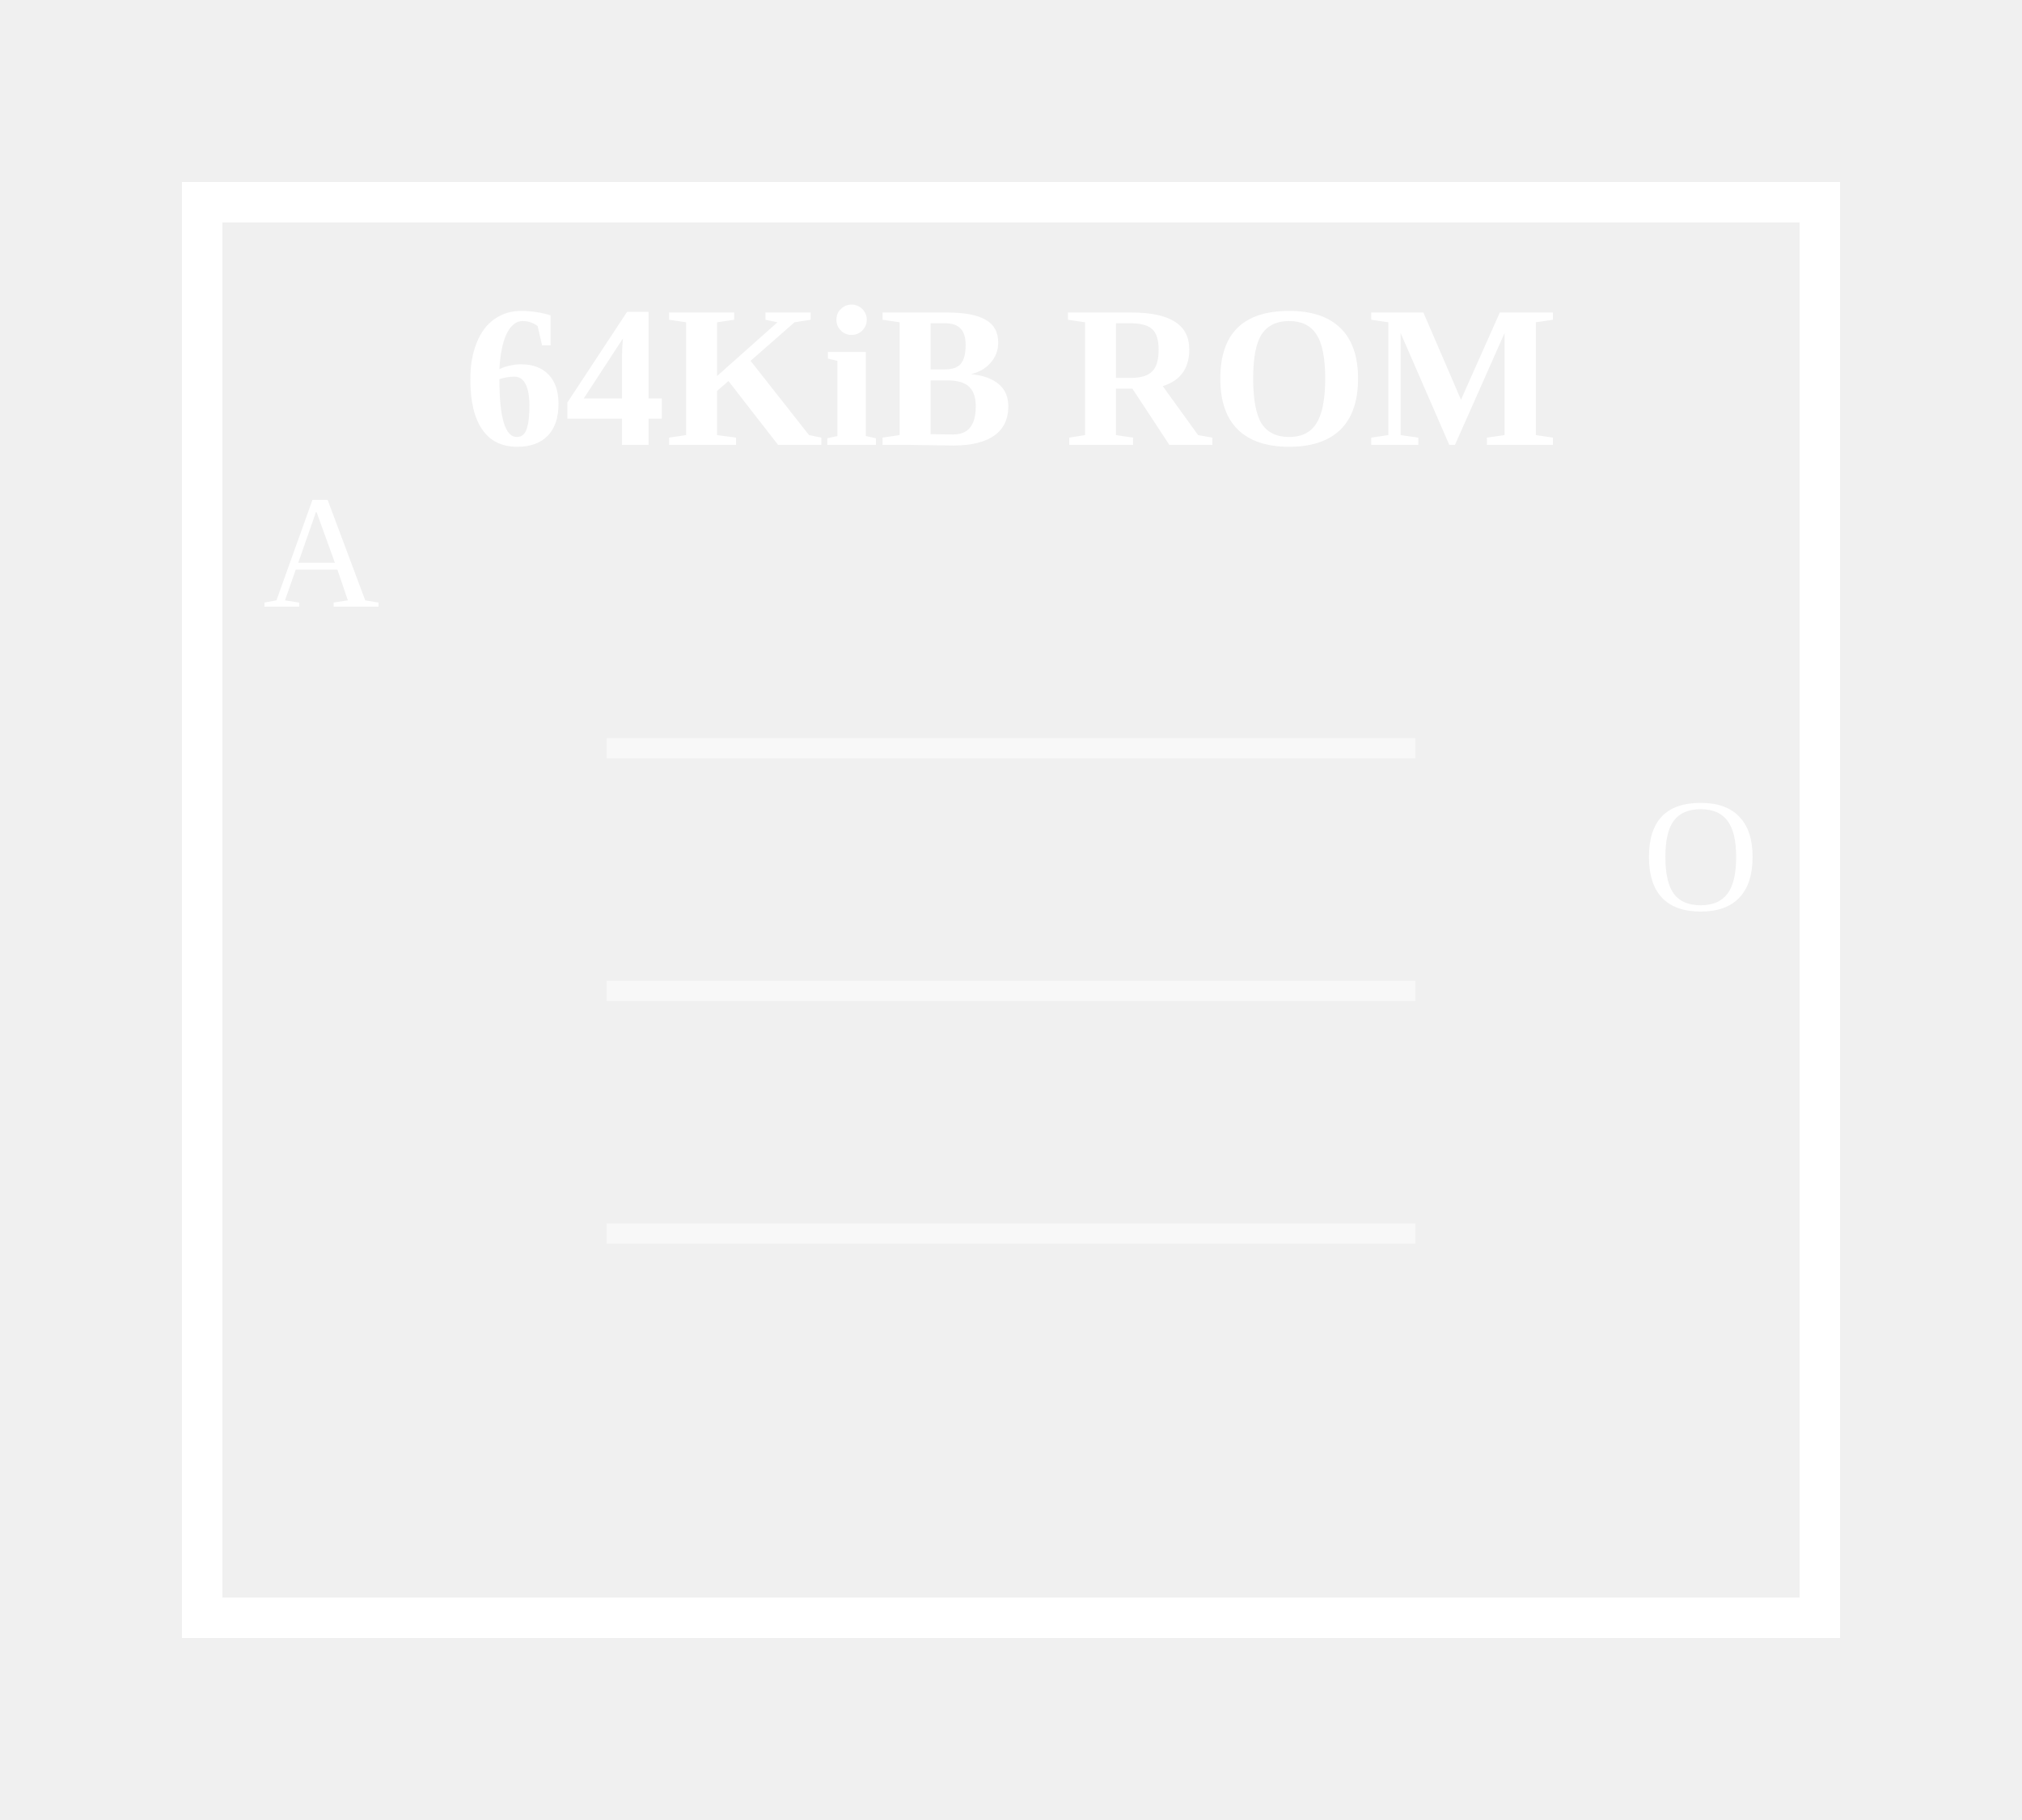
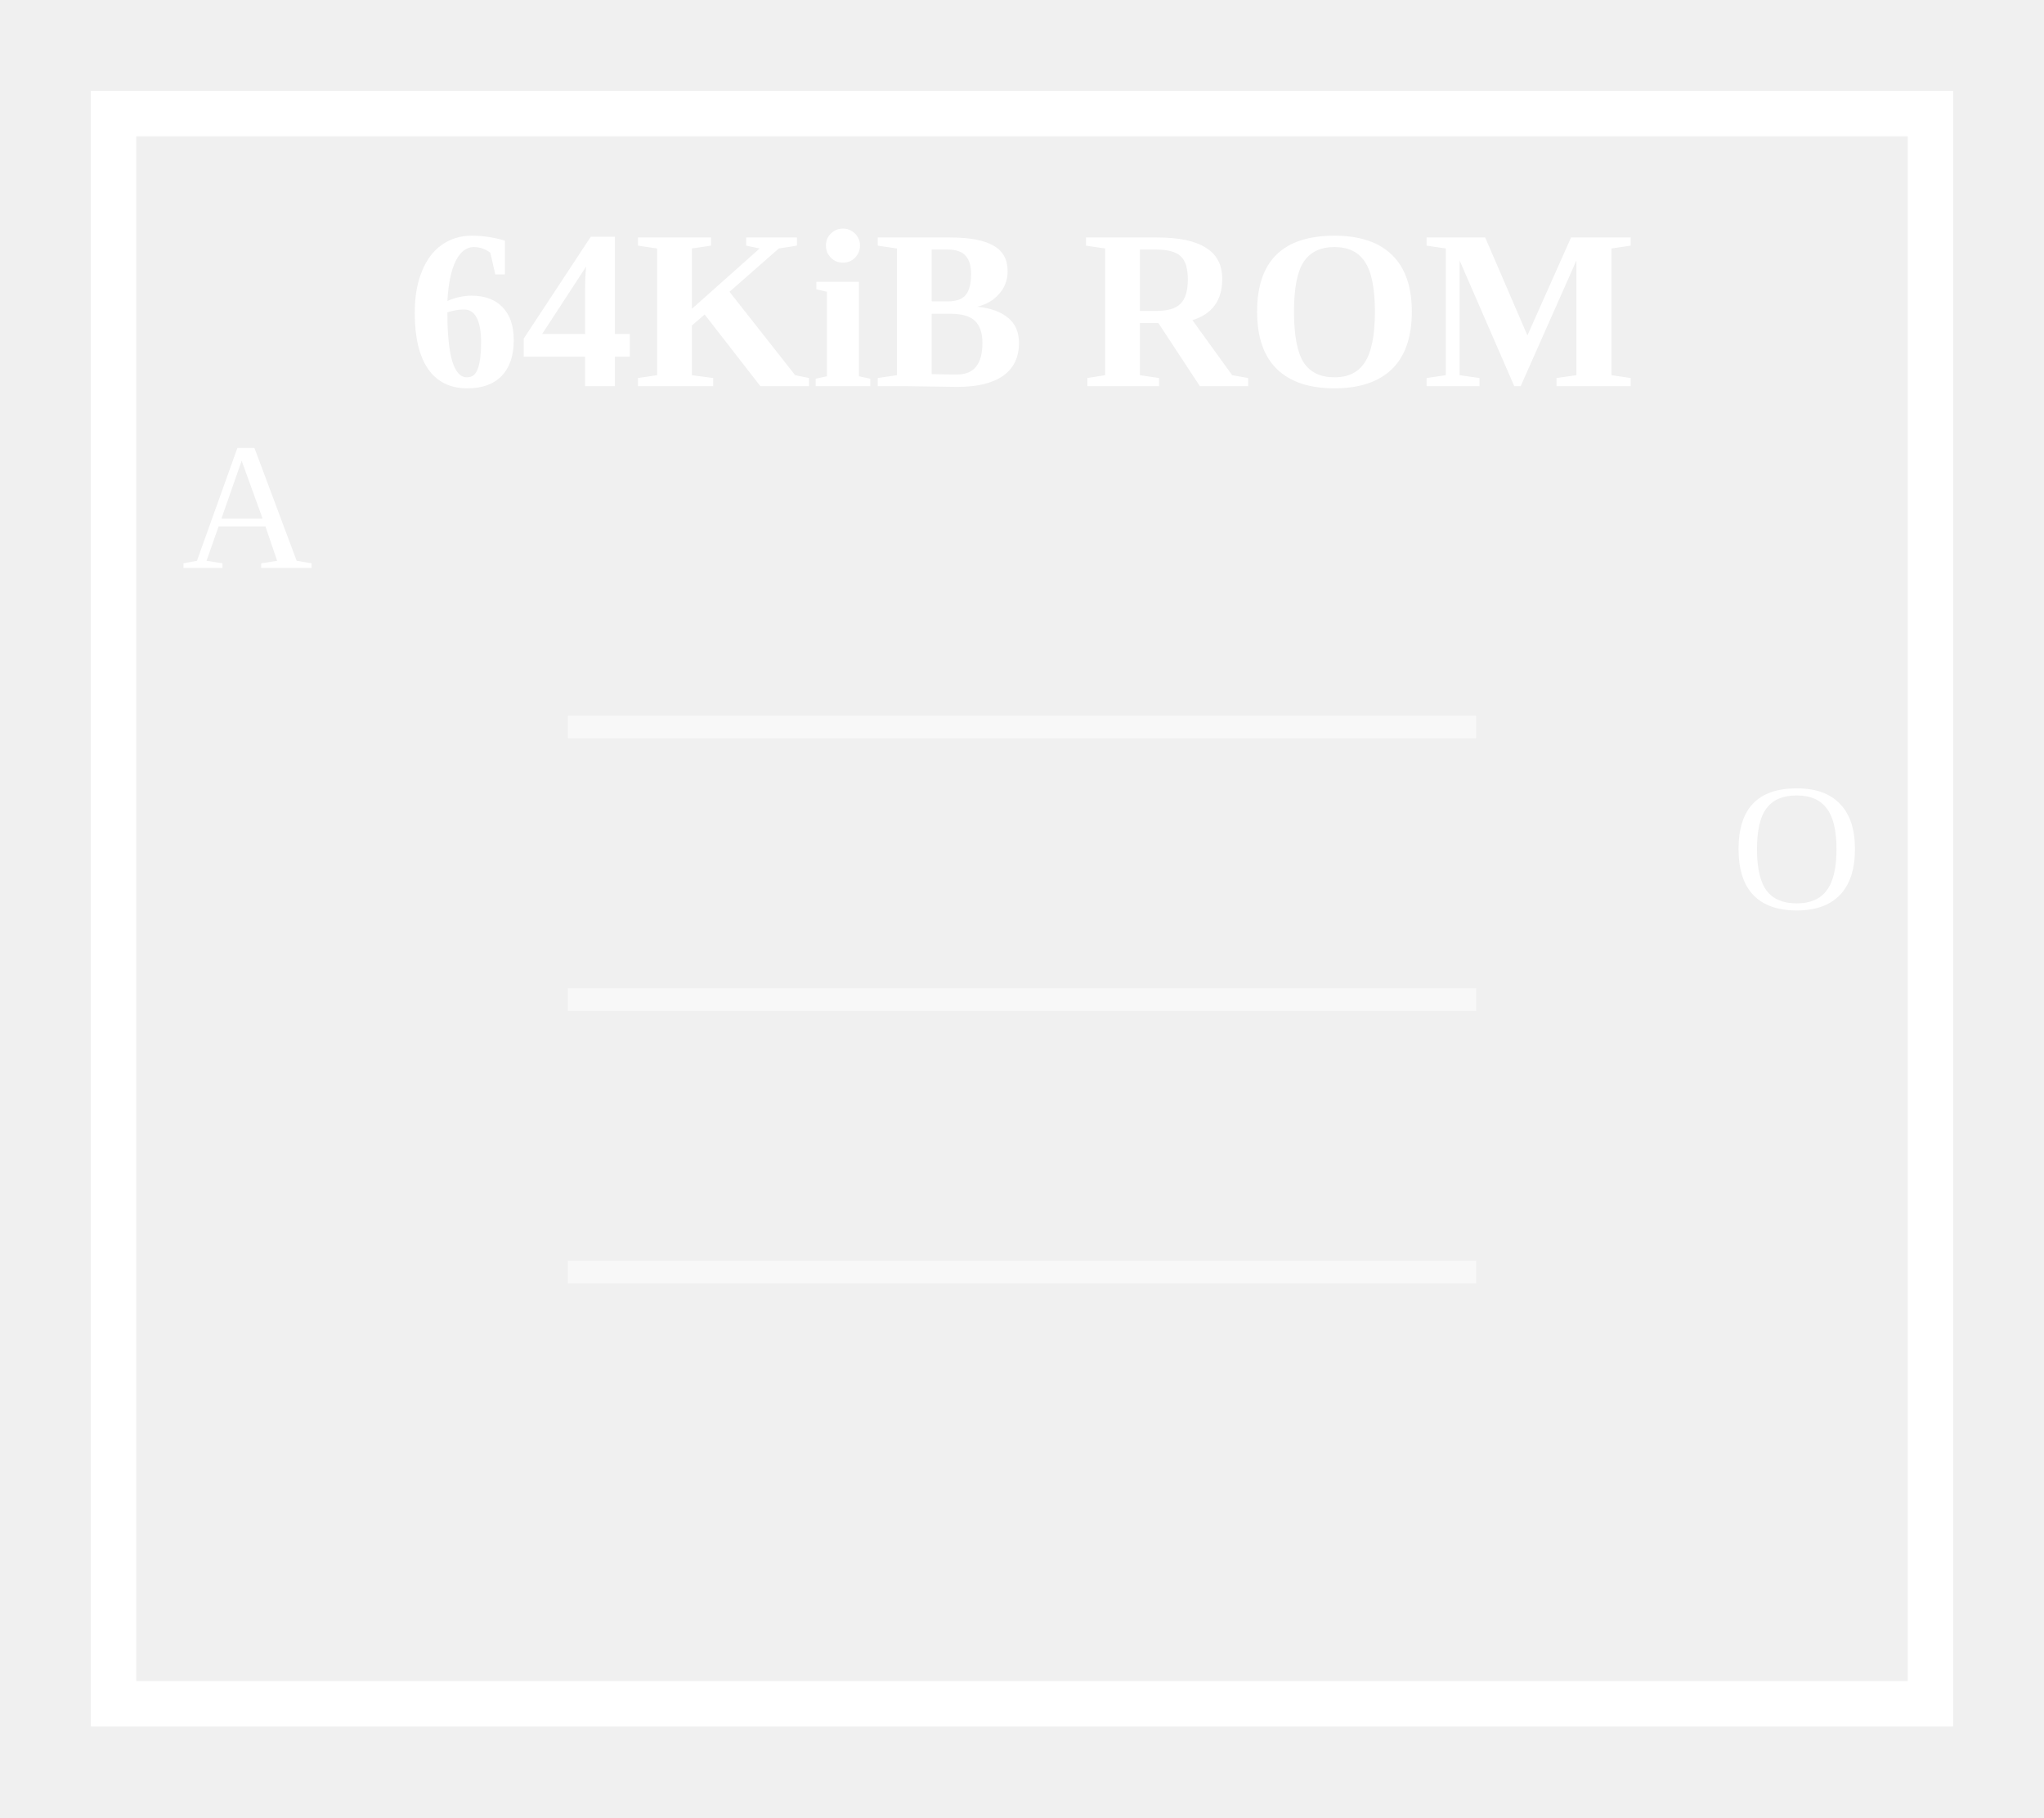
- <svg xmlns="http://www.w3.org/2000/svg" viewBox="-50 -45 100 90" width="100" height="90">
+ <svg xmlns="http://www.w3.org/2000/svg" viewBox="-45 -40 90 80" width="90" height="80">
  <g transform="translate(0, 0)">
    <rect x="-40" y="-35" width="80" height="70" fill="transparent" stroke="white" stroke-width="2" />
    <line x1="-20" y1="-8" x2="20" y2="-8" stroke="white" stroke-width="1" stroke-opacity="0.5" />
    <line x1="-20" y1="4" x2="20" y2="4" stroke="white" stroke-width="1" stroke-opacity="0.5" />
    <line x1="-20" y1="16" x2="20" y2="16" stroke="white" stroke-width="1" stroke-opacity="0.5" />
    <text x="-37" y="-15" fill="white" font-size="8" text-anchor="start" alignment-baseline="central">A</text>
    <text x="37" y="0" fill="white" font-size="8" text-anchor="end" alignment-baseline="central">O</text>
    <text x="0" y="-23" fill="white" font-size="10" text-anchor="middle" font-weight="bold">64KiB ROM</text>
  </g>
</svg>
